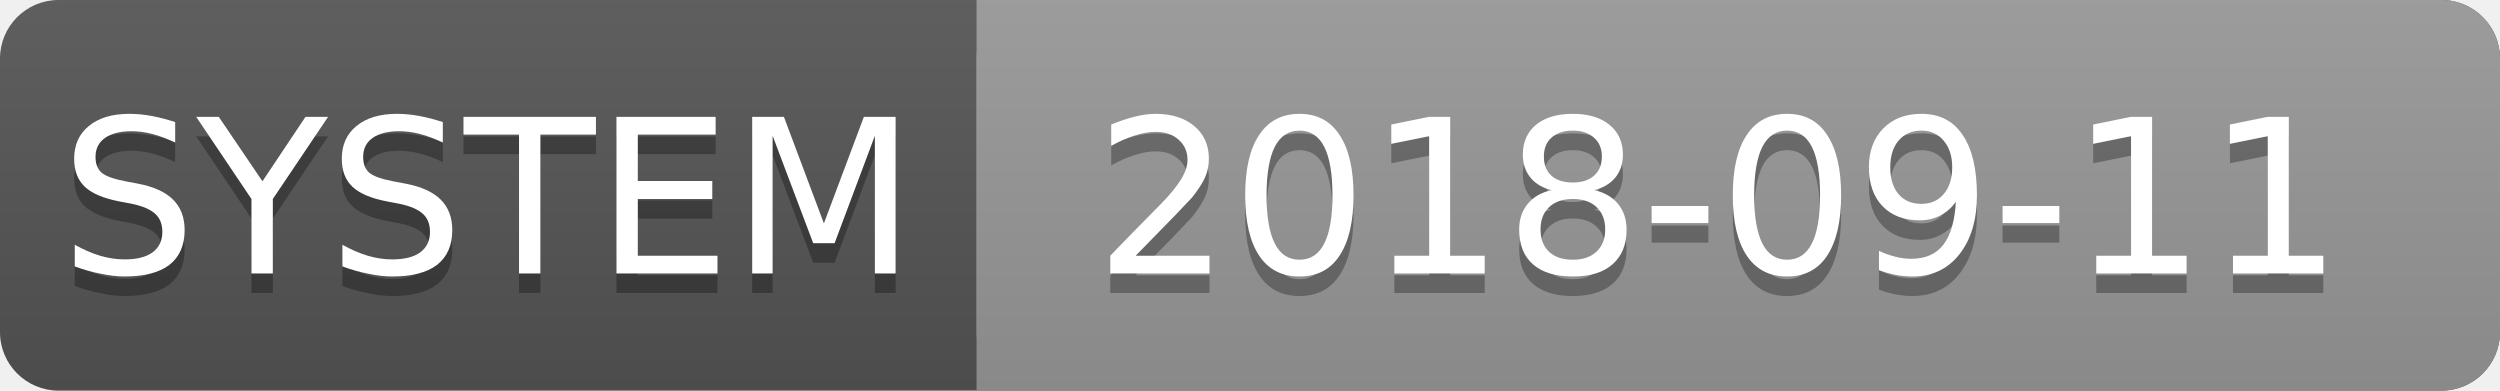
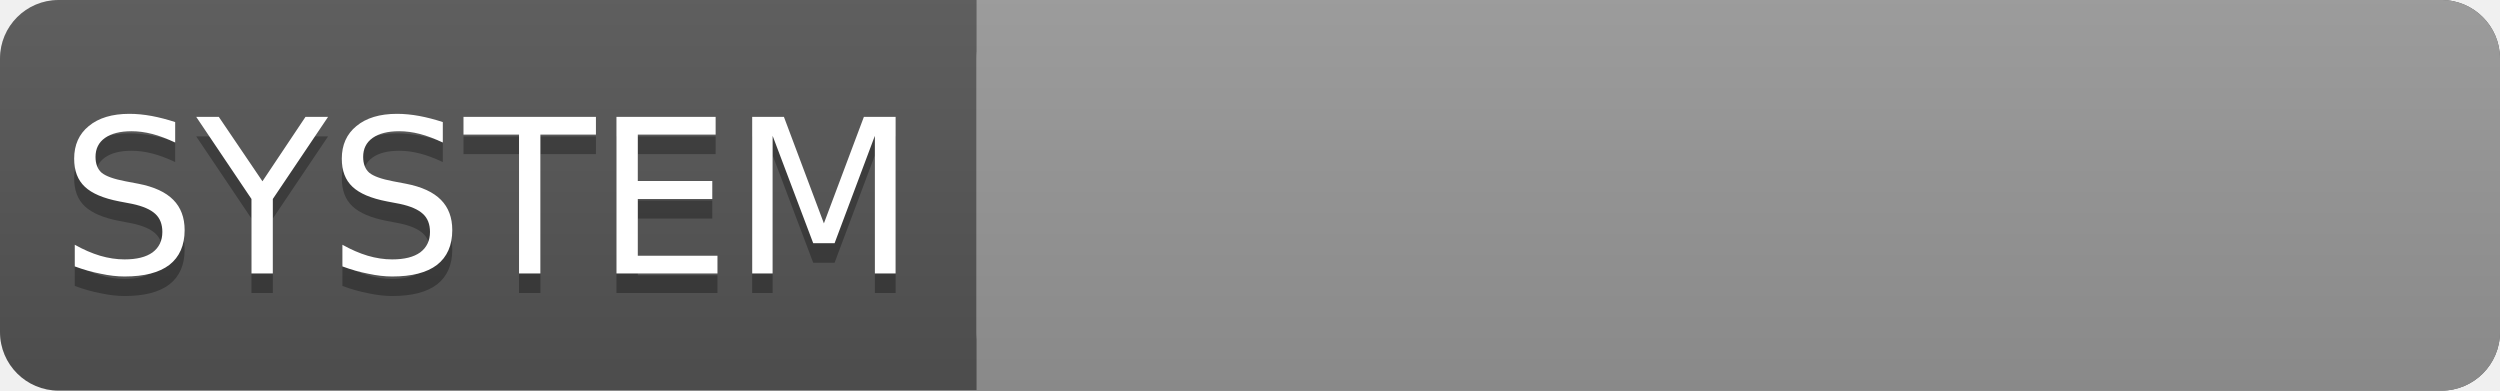
<svg xmlns="http://www.w3.org/2000/svg" height="20" width="128">
  <linearGradient id="a" x2="0" y2="100%">
    <stop offset="0" stop-color="#bbb" stop-opacity=".1" />
    <stop offset="1" stop-opacity=".1" />
  </linearGradient>
  <rect rx="3" height="20" fill="#555" width="128" />
  <rect rx="3" height="20" fill="#999" width="78" x="50" />
  <path fill="#999" d="M50 0h4v20h-4z" />
  <rect rx="3" height="20" fill="url(#a)" width="128" />
  <g fill="#fff" text-anchor="middle" font-family="DejaVu Sans,Verdana,Geneva,sans-serif" font-size="11">
    <text y="15" fill="#010101" fill-opacity=".3" x="25">SYSTEM</text>
    <text y="14" x="25">SYSTEM</text>
-     <text y="15" fill="#010101" fill-opacity=".3" x="88">2018-09-11</text>
-     <text y="14" x="88">2018-09-11</text>
+     <text y="15" fill="#010101" fill-opacity=".3" x="88" />
+     <text y="14" x="88" />
  </g>
</svg>
